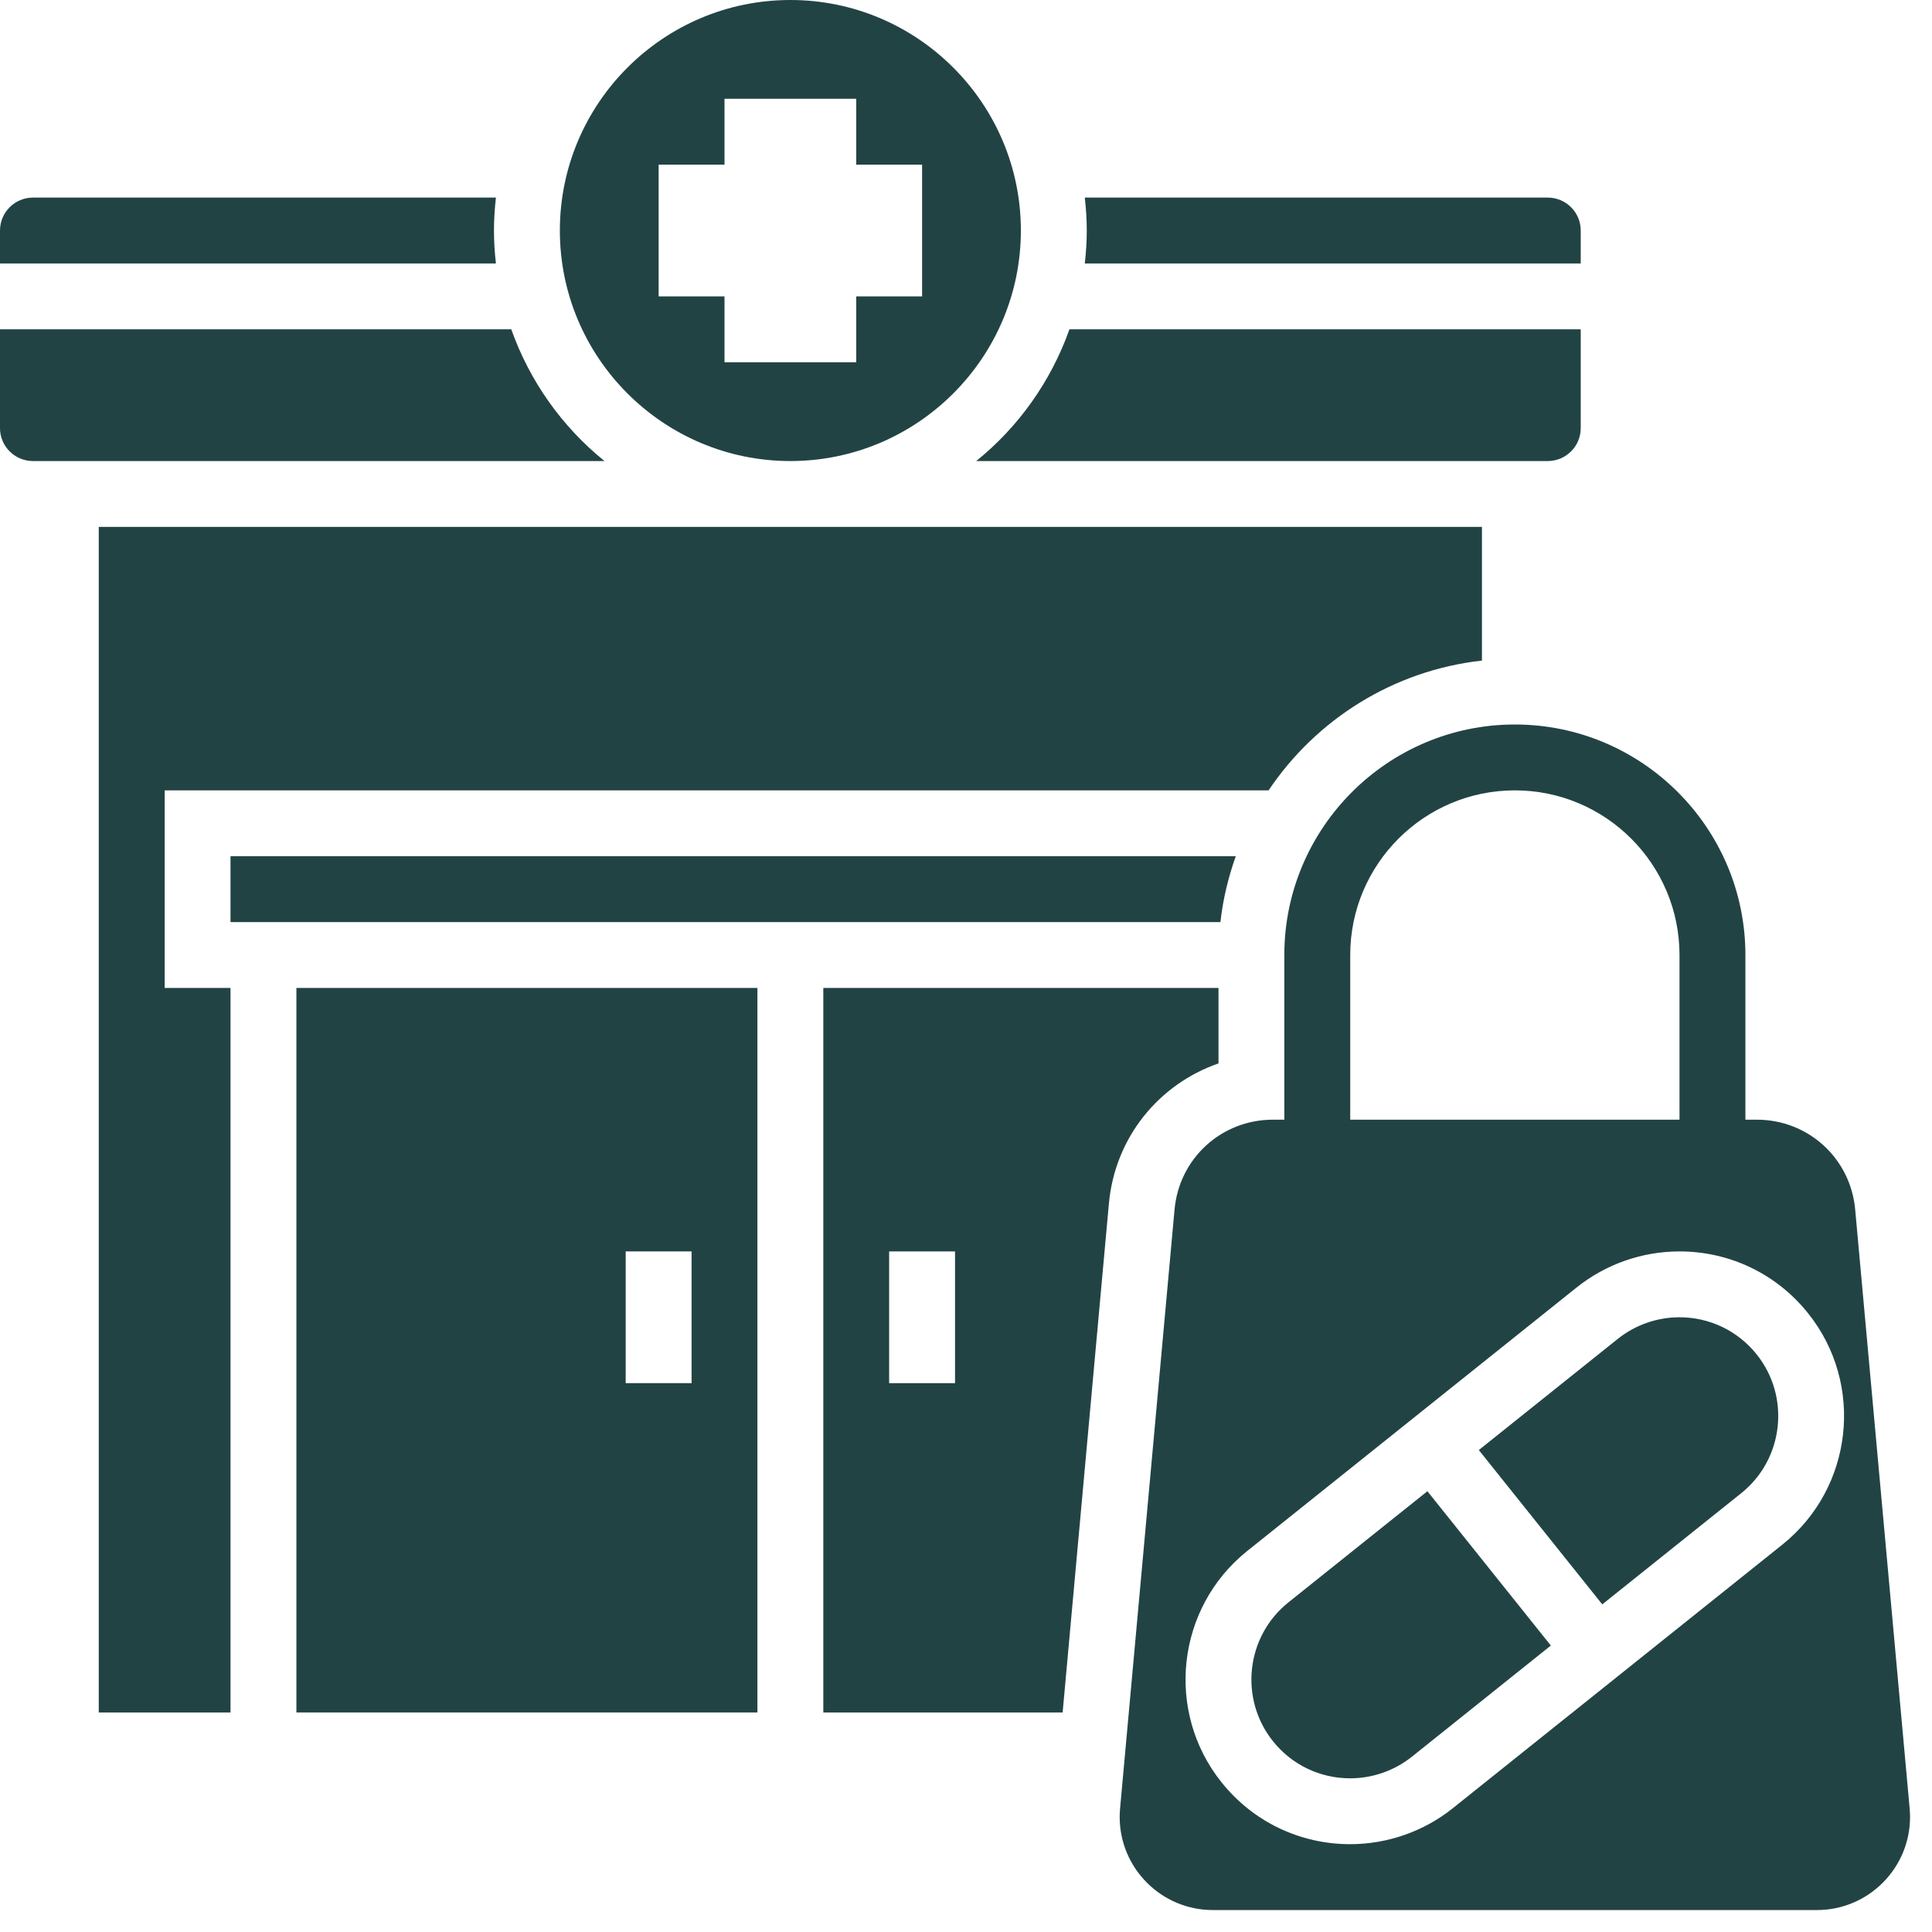
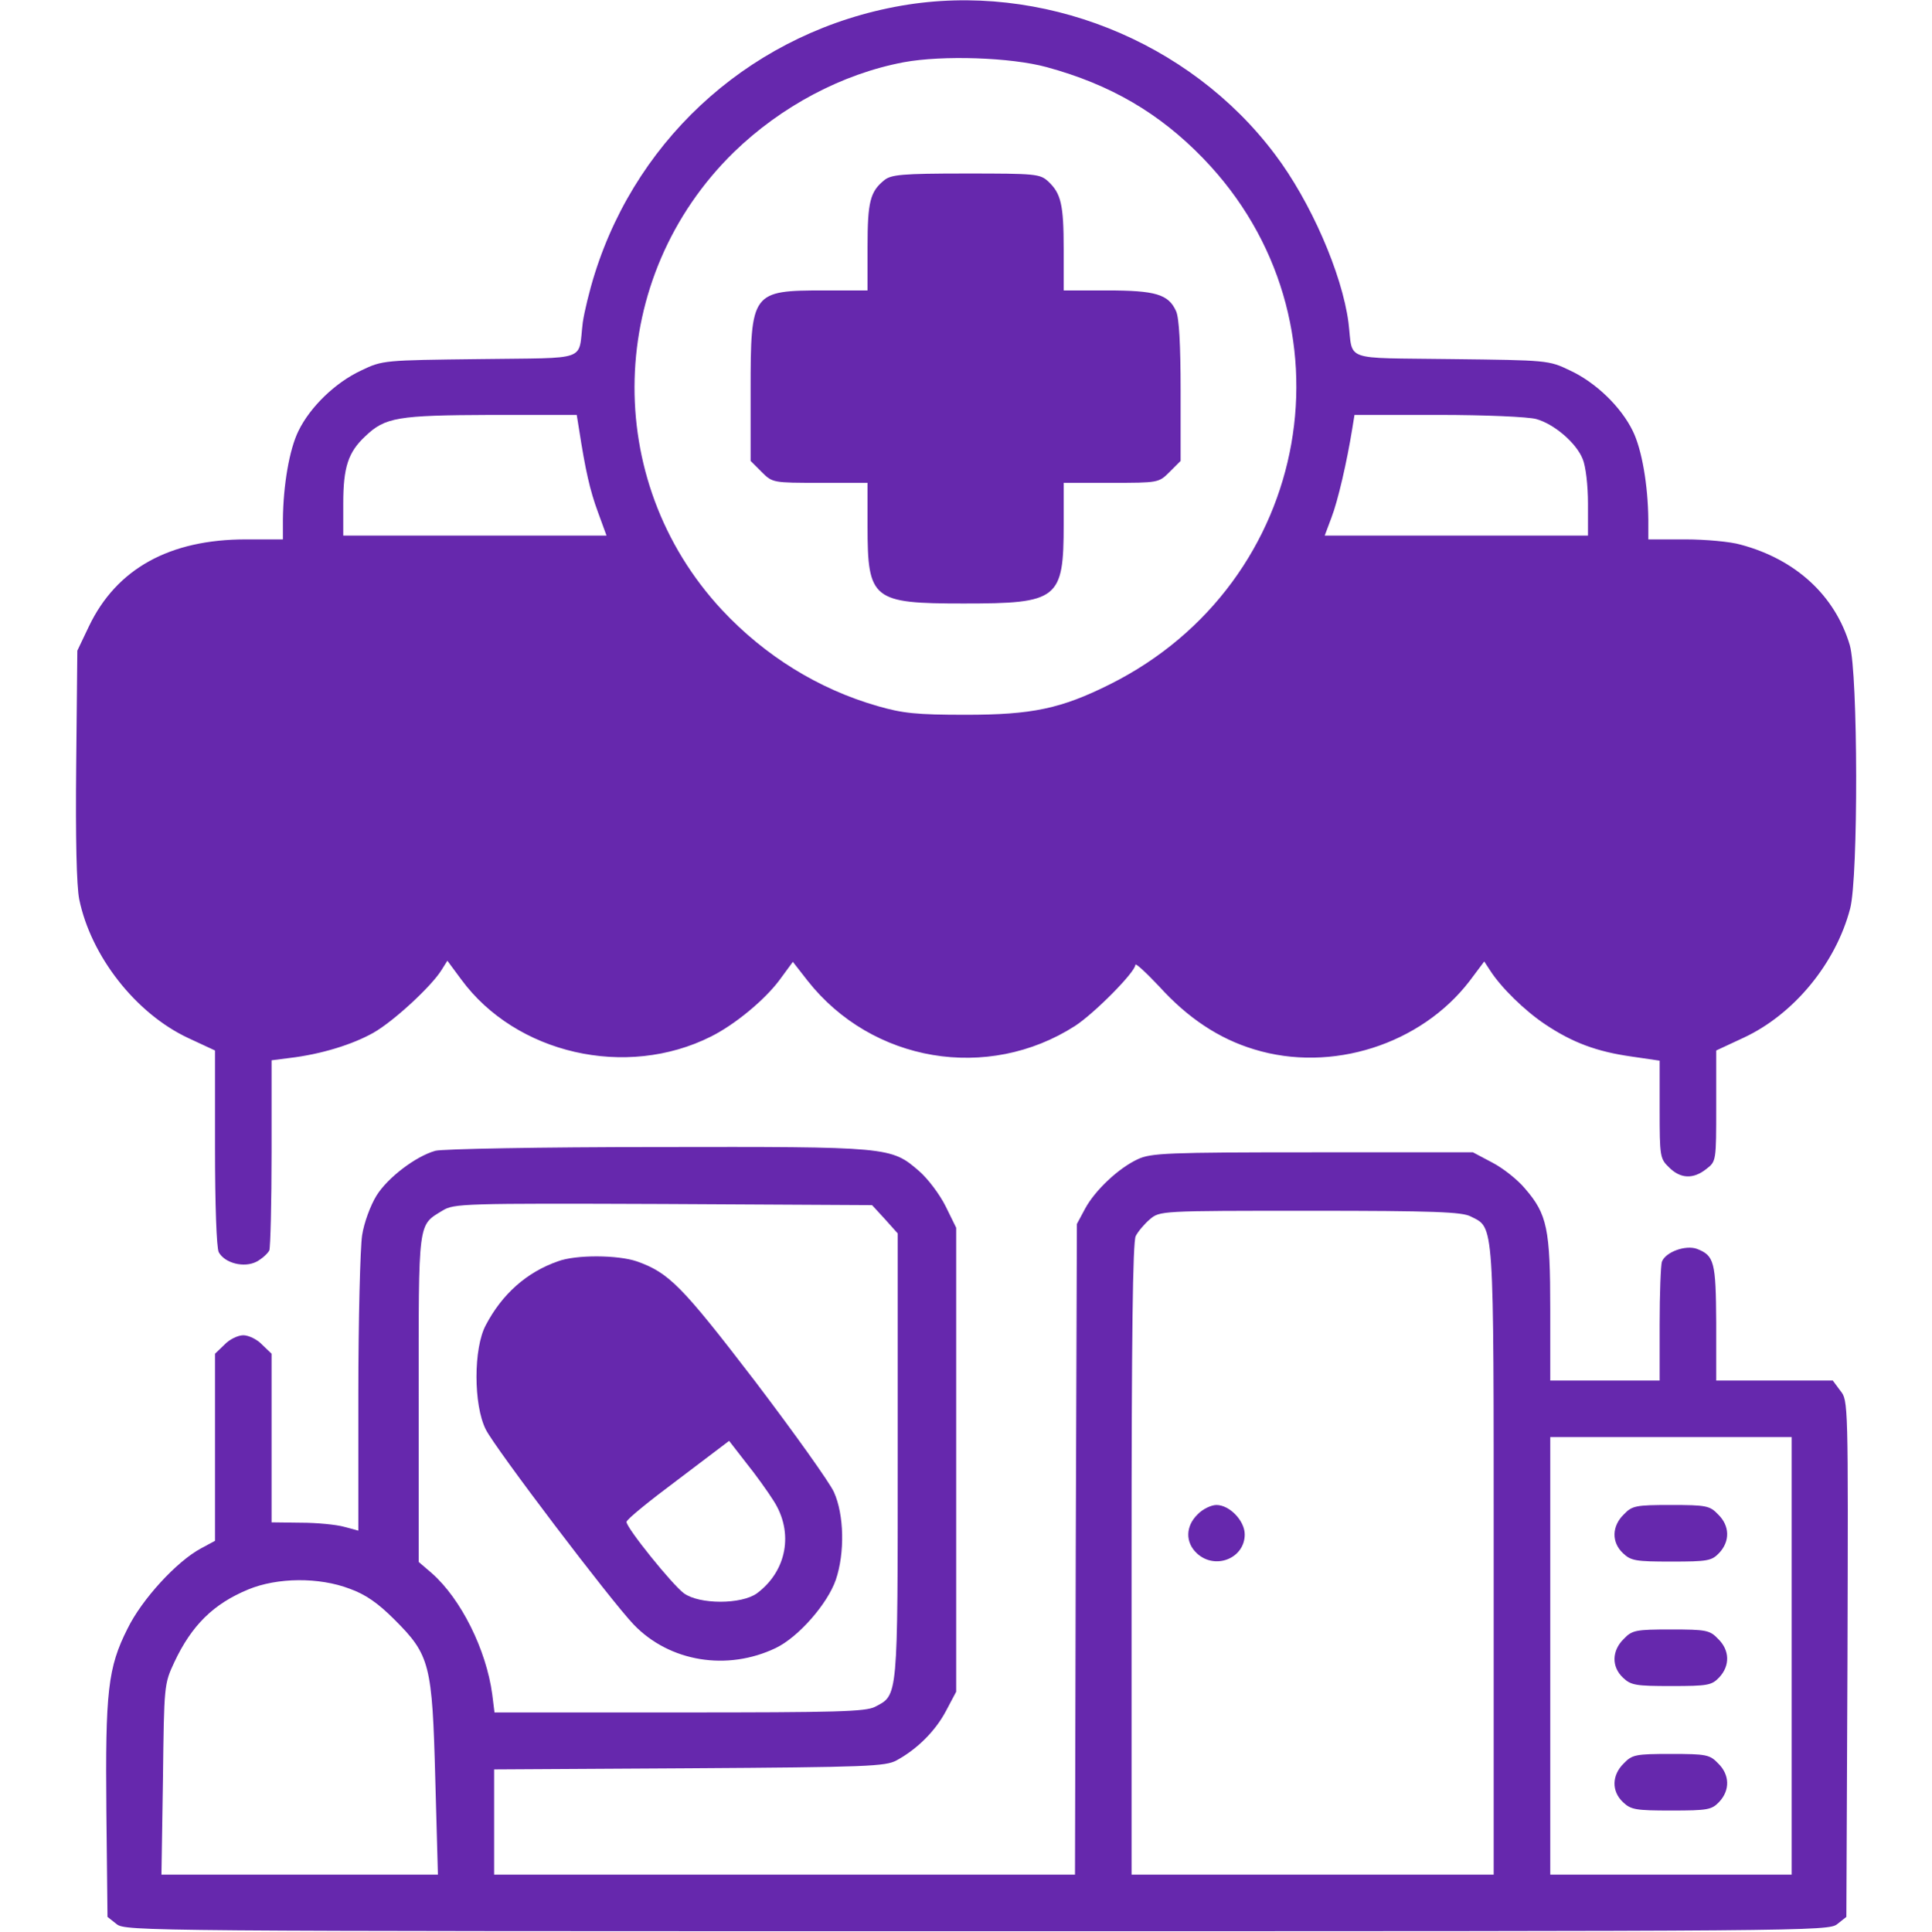
- <svg xmlns="http://www.w3.org/2000/svg" width="55" height="55" viewBox="0 0 55 55" fill="none">
-   <path d="M22.5 13.125C26.119 13.125 29.062 10.18 29.062 6.562C29.062 2.945 26.119 0 22.5 0C18.881 0 15.938 2.945 15.938 6.562C15.938 10.18 18.881 13.125 22.5 13.125ZM18.75 4.688H20.625V2.812H24.375V4.688H26.25V8.438H24.375V10.312H20.625V8.438H18.75V4.688Z" fill="#224344" />
-   <path d="M14.062 6.562C14.062 6.246 14.083 5.933 14.118 5.625H0.938C0.421 5.625 0 6.045 0 6.562V7.5H14.118C14.083 7.192 14.062 6.879 14.062 6.562Z" fill="#224344" />
-   <path d="M14.555 9.375H0V12.188C0 12.705 0.421 13.125 0.938 13.125H17.209C16.006 12.154 15.082 10.859 14.555 9.375V9.375Z" fill="#224344" />
-   <path d="M45 7.5V6.562C45 6.045 44.579 5.625 44.062 5.625H30.882C30.917 5.933 30.938 6.246 30.938 6.562C30.938 6.879 30.917 7.192 30.882 7.5H45Z" fill="#224344" />
-   <path d="M27.791 13.125H44.062C44.579 13.125 45 12.705 45 12.188V9.375H30.445C29.918 10.859 28.994 12.154 27.791 13.125Z" fill="#224344" />
-   <path d="M8.438 48.75H21.562V28.125H8.438V48.75ZM17.812 35.625H19.688V39.375H17.812V35.625Z" fill="#224344" />
-   <path d="M47.811 37.5C47.174 37.5 46.551 37.718 46.055 38.115L42.099 41.28L45.613 45.673L49.569 42.508C50.779 41.54 50.976 39.767 50.009 38.557C49.472 37.885 48.67 37.5 47.811 37.5Z" fill="#224344" />
-   <path d="M36.678 45.617C35.468 46.585 35.272 48.358 36.238 49.568C36.775 50.24 37.576 50.625 38.437 50.625C39.073 50.625 39.697 50.407 40.193 50.01L44.149 46.845L40.635 42.452L36.678 45.617Z" fill="#224344" />
-   <path d="M54.364 51.484L52.813 34.432C52.681 32.975 51.477 31.875 50.013 31.875H49.688V27.188C49.688 23.57 46.744 20.625 43.125 20.625C39.506 20.625 36.562 23.57 36.562 27.188V31.875H36.237C34.773 31.875 33.569 32.975 33.437 34.433L31.886 51.486C31.879 51.564 31.875 51.644 31.875 51.726C31.875 53.186 33.064 54.375 34.525 54.375H51.726C53.186 54.375 54.375 53.186 54.375 51.726C54.375 51.644 54.371 51.564 54.364 51.484V51.484ZM38.438 27.188C38.438 24.603 40.54 22.5 43.125 22.5C45.71 22.5 47.812 24.603 47.812 27.188V31.875H38.438V27.188ZM50.74 43.972L41.363 51.473C40.538 52.135 39.498 52.5 38.437 52.5C37.003 52.5 35.668 51.858 34.774 50.738C33.161 48.723 33.489 45.768 35.506 44.153L44.883 36.652C45.709 35.99 46.748 35.625 47.811 35.625C49.244 35.625 50.579 36.267 51.473 37.387C53.086 39.402 52.757 42.357 50.74 43.972V43.972Z" fill="#224344" />
-   <path d="M4.688 22.5H36.114C37.465 20.486 39.66 19.087 42.188 18.805V15H2.812V48.75H6.562V28.125H4.688V22.5Z" fill="#224344" />
-   <path d="M34.688 30.273V28.125H23.438V48.75H30.251L31.568 34.263C31.74 32.376 32.994 30.861 34.688 30.273ZM27.188 39.375H25.312V35.625H27.188V39.375Z" fill="#224344" />
-   <path d="M35.18 24.375H6.562V26.25H34.743C34.815 25.598 34.967 24.973 35.18 24.375Z" fill="#224344" />
+ <svg xmlns="http://www.w3.org/2000/svg" version="1.0" width="52pt" height="52pt" viewBox="0 0 512 512" preserveAspectRatio="xMidYMid meet">
+   <g transform="translate(0,512) scale(0.1,-0.1)" fill="#6628AD" stroke="none">
+     <path d="M2390 5105 c-385 -67 -696 -339 -813 -710 -14 -44 -28 -102 -32 -130 -13 -105 20 -93 -273 -97 -254 -3 -258 -3 -314 -30 -69 -32 -136 -97 -167 -161 -24 -49 -40 -143 -41 -234 l0 -53 -98 0 c-203 0 -343 -78 -416 -230 l-31 -65 -3 -303 c-2 -195 1 -321 8 -356 31 -151 150 -303 289 -368 l71 -33 0 -258 c0 -149 4 -266 10 -277 16 -29 67 -42 100 -25 15 8 30 22 34 30 3 9 6 126 6 260 l0 244 47 6 c85 10 168 36 223 67 53 30 154 123 181 167 l15 24 37 -50 c145 -197 437 -264 662 -151 64 32 142 97 181 149 l36 49 39 -50 c171 -217 478 -268 709 -120 51 33 160 143 160 162 0 6 28 -20 63 -57 76 -84 159 -139 252 -167 205 -63 442 13 571 181 l39 52 15 -23 c30 -47 93 -108 147 -144 72 -48 136 -72 228 -85 l75 -11 0 -130 c0 -124 1 -130 25 -153 30 -30 64 -32 99 -4 26 20 26 21 26 167 l0 147 73 34 c133 62 244 197 282 342 22 82 21 625 -1 699 -39 131 -143 227 -289 266 -27 8 -94 14 -147 14 l-98 0 0 53 c-1 91 -17 185 -41 234 -31 64 -98 129 -167 161 -56 27 -60 27 -314 30 -293 4 -260 -8 -273 97 -17 130 -101 322 -195 446 -227 302 -620 458 -990 394z m385 -163 c169 -46 299 -122 415 -242 414 -428 291 -1125 -247 -1394 -130 -65 -207 -81 -383 -81 -131 0 -167 4 -233 23 -157 45 -299 133 -413 255 -321 345 -307 883 32 1214 125 121 286 207 450 238 103 19 284 13 379 -13z m-1240 -959 c17 -110 29 -163 50 -220 l23 -63 -349 0 -349 0 0 85 c0 96 13 136 58 178 53 51 86 56 334 57 l227 0 6 -37z m2538 26 c47 -13 106 -63 123 -106 8 -19 14 -69 14 -118 l0 -85 -349 0 -349 0 18 48 c17 44 41 148 55 235 l6 37 222 0 c124 0 239 -5 260 -11z" />
+     <path d="M2344 4642 c-37 -30 -44 -57 -44 -176 l0 -116 -115 0 c-192 0 -195 -4 -195 -265 l0 -187 29 -29 c29 -29 30 -29 155 -29 l126 0 0 -115 c0 -195 13 -205 255 -205 251 0 265 11 265 210 l0 110 126 0 c125 0 126 0 155 29 l29 29 0 186 c0 122 -4 194 -12 211 -20 45 -55 55 -183 55 l-115 0 0 109 c0 119 -7 148 -41 180 -22 20 -33 21 -218 21 -171 0 -199 -3 -217 -18z" />
+     <path d="M1154 2069 c-53 -15 -127 -72 -156 -119 -16 -26 -33 -72 -38 -105 -5 -33 -10 -223 -10 -422 l0 -361 -37 10 c-21 6 -73 11 -115 11 l-78 1 0 223 0 224 -25 24 c-13 14 -36 25 -50 25 -14 0 -37 -11 -50 -25 l-25 -24 0 -248 0 -248 -37 -20 c-64 -34 -157 -135 -195 -213 -52 -103 -59 -166 -56 -485 l3 -279 24 -19 c23 -19 73 -19 2281 -19 2208 0 2258 0 2281 19 l24 19 3 685 c2 681 2 684 -19 710 l-20 27 -155 0 -154 0 0 153 c-1 162 -5 178 -51 196 -30 11 -83 -8 -93 -34 -3 -9 -6 -84 -6 -166 l0 -149 -145 0 -145 0 0 188 c0 214 -8 253 -67 321 -19 23 -58 54 -87 69 l-51 27 -425 0 c-386 0 -428 -2 -463 -18 -52 -24 -114 -83 -140 -131 l-22 -41 -3 -863 -2 -862 -770 0 -770 0 0 140 0 139 518 3 c472 3 520 5 549 21 55 30 103 78 131 131 l27 51 0 615 0 615 -28 57 c-16 32 -47 73 -70 93 -75 65 -78 65 -696 64 -306 0 -570 -5 -587 -10z m1192 -181 l34 -38 0 -590 c0 -648 1 -633 -60 -665 -25 -13 -101 -15 -519 -15 l-490 0 -6 48 c-16 119 -83 253 -160 321 l-35 30 0 433 c0 478 -3 458 64 499 30 18 53 19 584 17 l554 -3 34 -37z m1553 7 c63 -32 61 1 61 -914 l0 -831 -480 0 -480 0 0 836 c0 585 3 842 11 857 6 12 23 32 37 44 27 23 27 23 425 23 329 0 403 -3 426 -15z m851 -1165 l0 -580 -320 0 -320 0 0 580 0 580 320 0 320 0 0 -580z m-3823 178 c42 -15 75 -38 119 -82 94 -94 100 -118 108 -423 l7 -253 -366 0 -367 0 4 253 c3 250 3 252 30 310 46 98 104 155 196 193 77 32 188 33 269 2z" />
+     <path d="M1479 1776 c-83 -29 -148 -87 -191 -169 -33 -61 -33 -212 0 -277 25 -50 330 -452 392 -517 95 -99 248 -124 377 -62 60 29 137 117 159 181 24 71 22 172 -5 232 -11 25 -106 158 -210 295 -194 253 -228 287 -313 317 -50 17 -161 18 -209 0z m572 -635 c54 -84 35 -186 -44 -245 -41 -30 -153 -30 -194 0 -31 23 -152 173 -152 189 -1 6 61 56 136 112 l136 103 45 -58 c25 -31 58 -77 73 -101z" />
+     <path d="M3175 1105 c-32 -31 -33 -74 -2 -103 48 -45 127 -14 127 50 0 36 -40 78 -75 78 -14 0 -37 -11 -50 -25z" />
+     <path d="M4305 1105 c-32 -31 -33 -74 -2 -103 21 -20 34 -22 128 -22 97 0 107 2 127 23 29 31 28 72 -3 102 -22 23 -31 25 -125 25 -94 0 -103 -2 -125 -25z" />
+     <path d="M4305 775 c-32 -31 -33 -74 -2 -103 21 -20 34 -22 128 -22 97 0 107 2 127 23 29 31 28 72 -3 102 -22 23 -31 25 -125 25 -94 0 -103 -2 -125 -25z" />
+     <path d="M4305 445 c-32 -31 -33 -74 -2 -103 21 -20 34 -22 128 -22 97 0 107 2 127 23 29 31 28 72 -3 102 -22 23 -31 25 -125 25 -94 0 -103 -2 -125 -25z" />
+   </g>
</svg>
